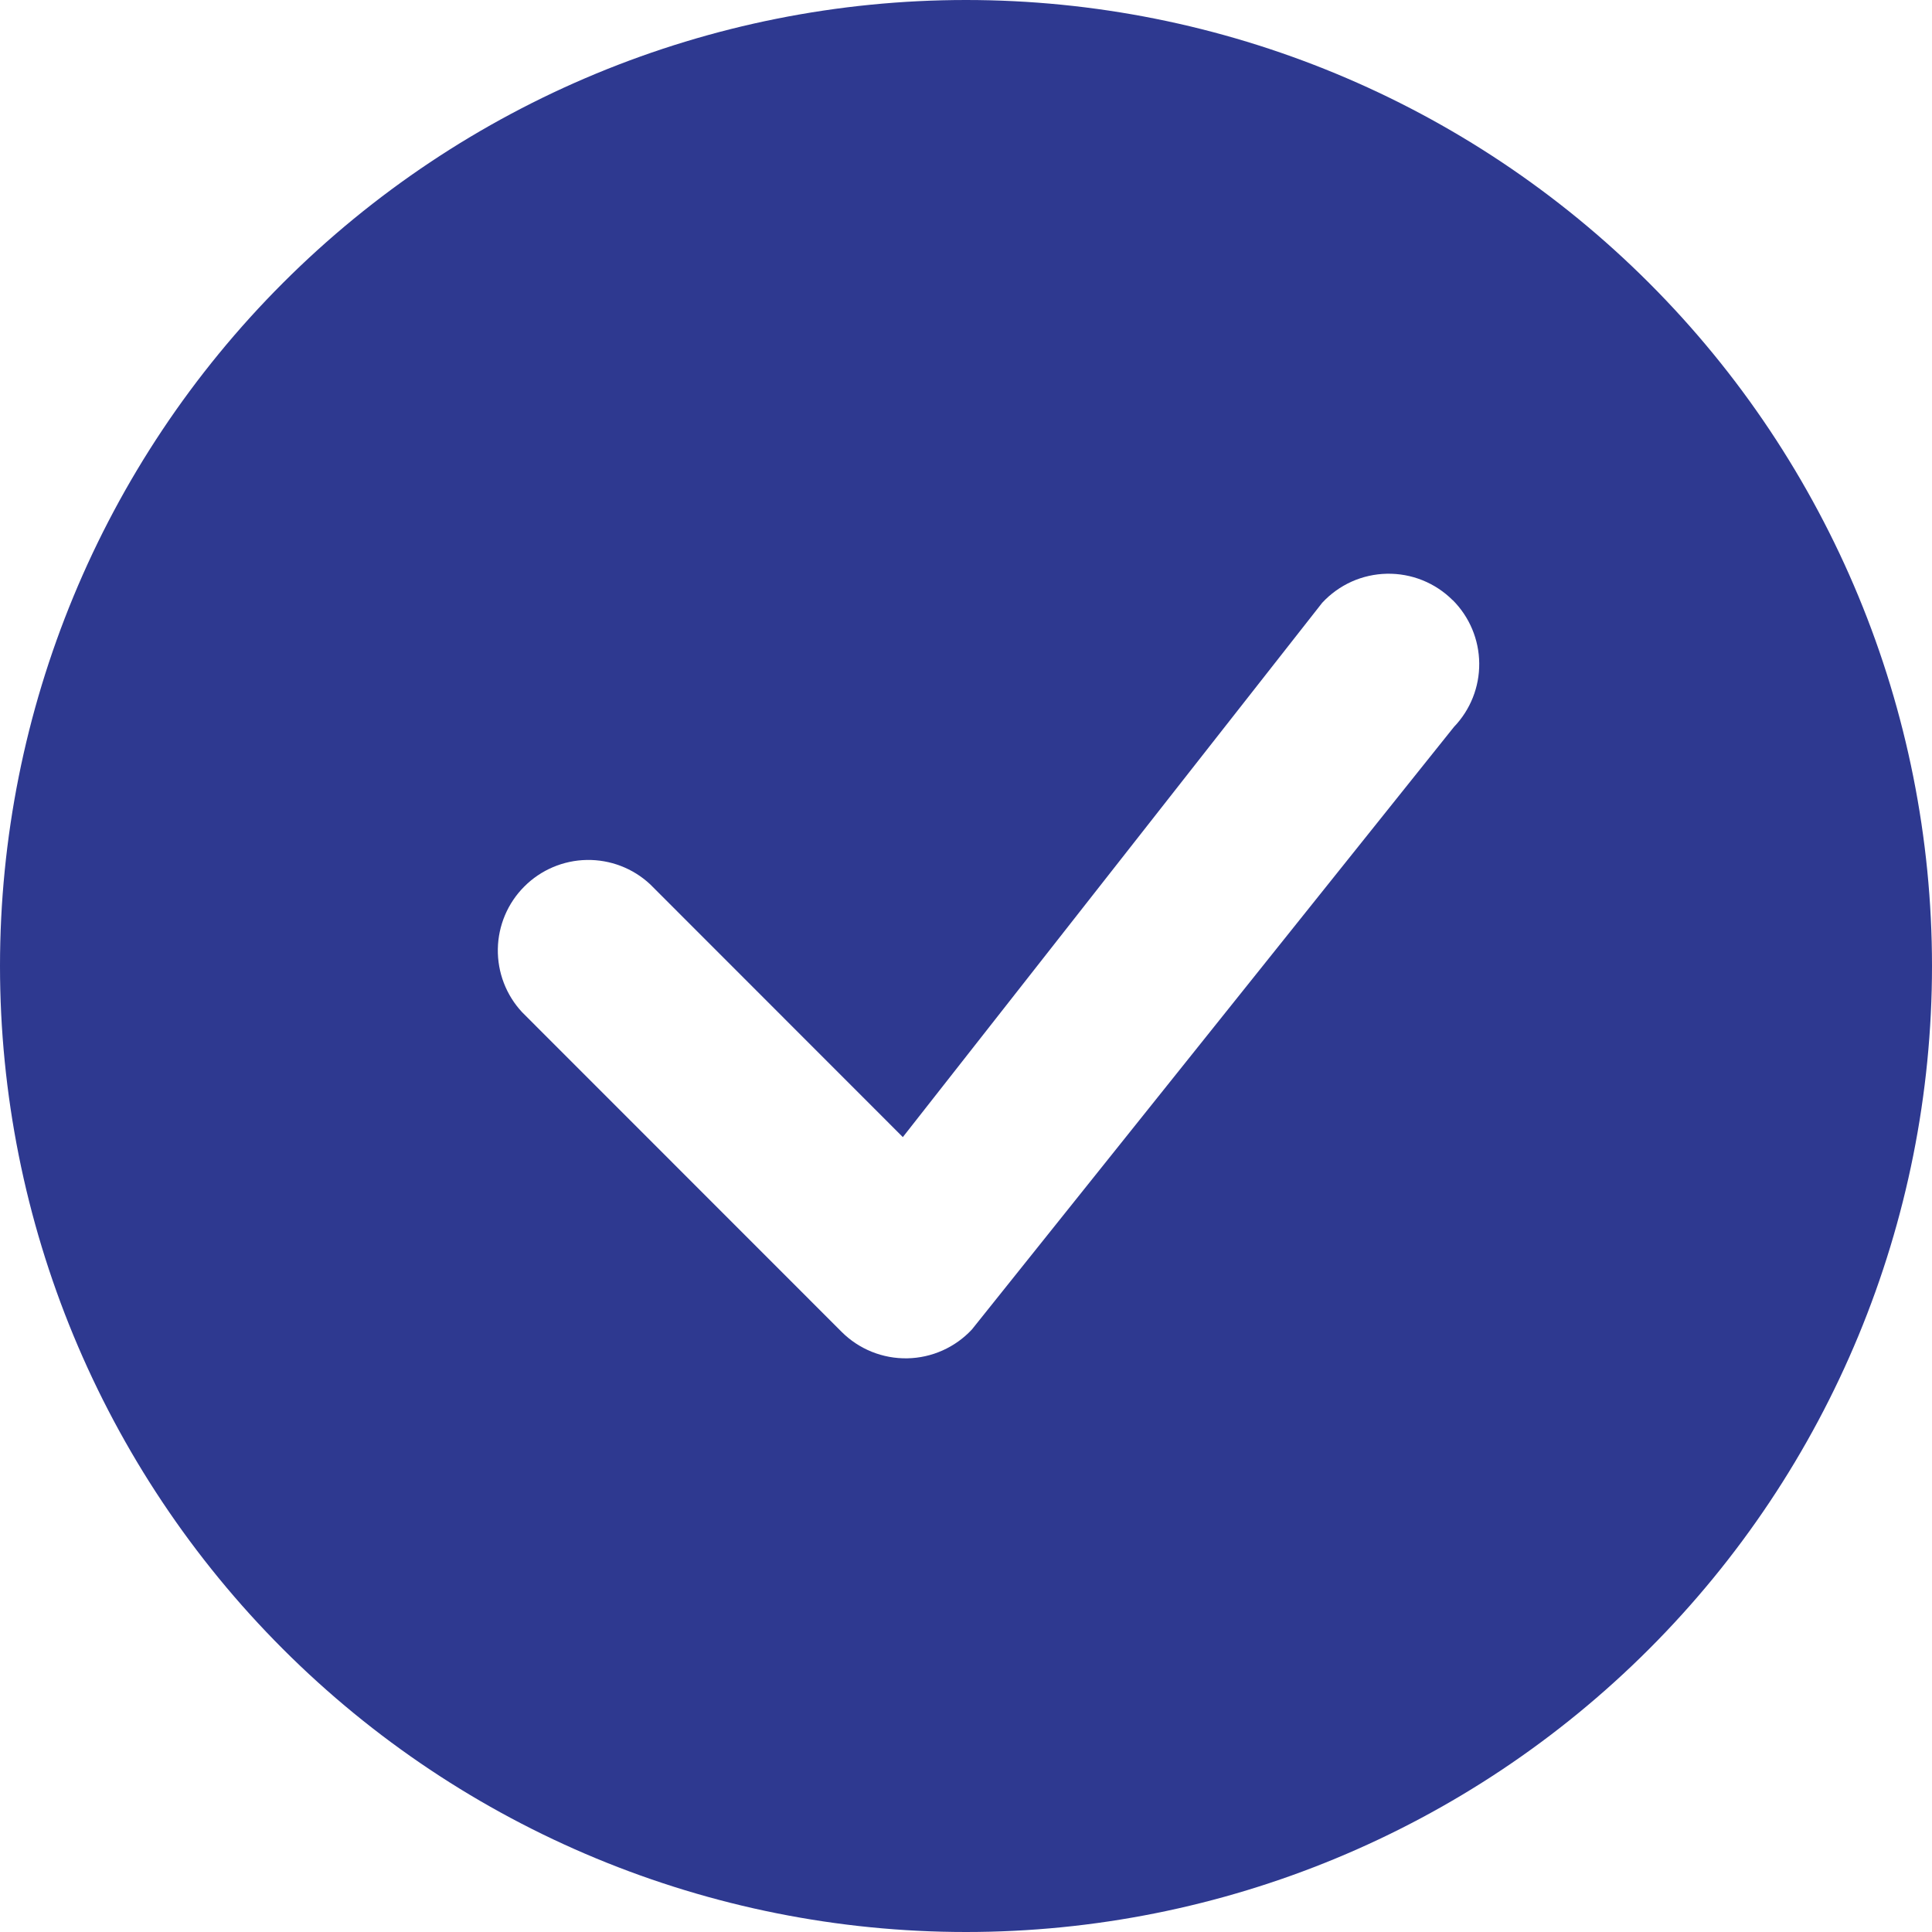
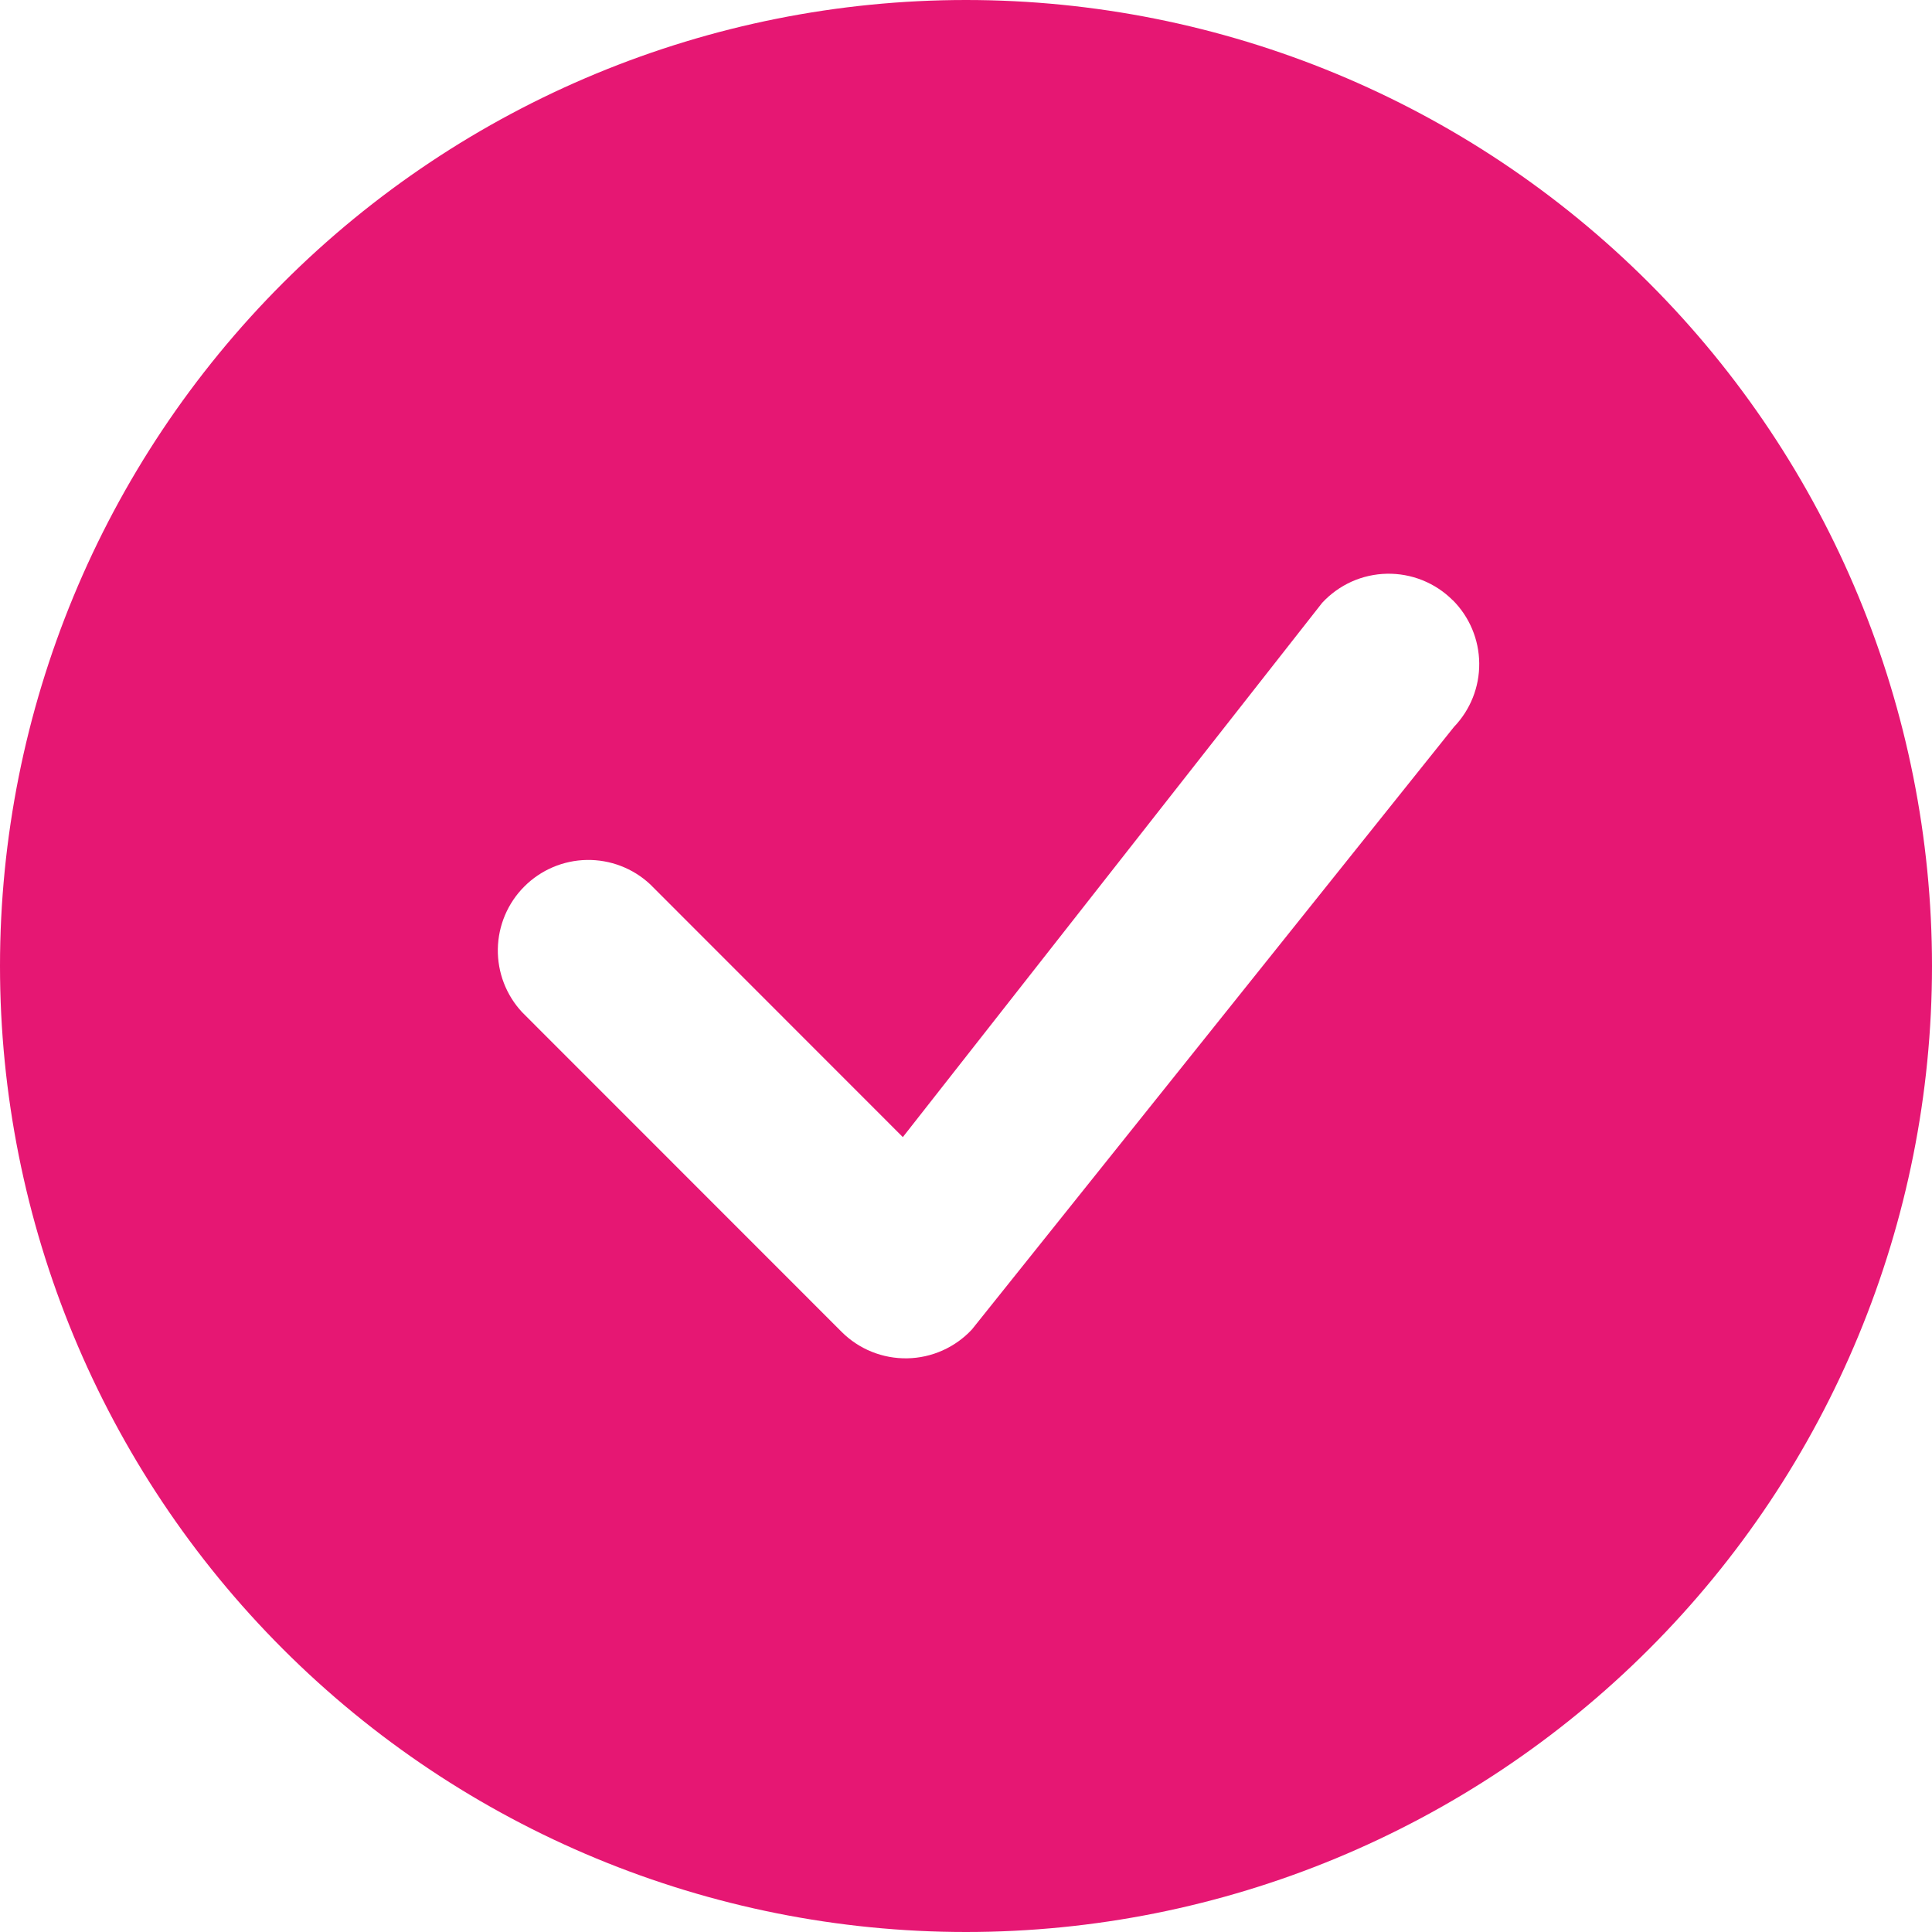
<svg xmlns="http://www.w3.org/2000/svg" width="62" height="62" viewBox="0 0 62 62" fill="none">
-   <path fill-rule="evenodd" clip-rule="evenodd" d="M62 31C62 39.222 58.734 47.107 52.92 52.92C47.107 58.734 39.222 62 31 62C22.778 62 14.893 58.734 9.08 52.92C3.266 47.107 0 39.222 0 31C0 22.778 3.266 14.893 9.08 9.08C14.893 3.266 22.778 0 31 0C39.222 0 47.107 3.266 52.92 9.08C58.734 14.893 62 22.778 62 31ZM46.616 19.259C46.34 18.983 46.01 18.766 45.647 18.62C45.285 18.475 44.896 18.404 44.506 18.412C44.115 18.42 43.73 18.506 43.373 18.666C43.017 18.827 42.697 19.057 42.431 19.344L28.973 36.491L20.863 28.377C20.312 27.863 19.583 27.584 18.831 27.597C18.078 27.61 17.359 27.915 16.827 28.448C16.294 28.98 15.989 29.699 15.976 30.452C15.963 31.204 16.242 31.933 16.756 32.484L27.009 42.741C27.285 43.017 27.614 43.234 27.976 43.38C28.338 43.526 28.726 43.597 29.116 43.59C29.506 43.583 29.891 43.497 30.247 43.338C30.603 43.179 30.924 42.95 31.19 42.664L46.659 23.328C47.186 22.779 47.478 22.046 47.47 21.285C47.463 20.524 47.158 19.797 46.62 19.259H46.616Z" fill="#2E3990" />
+   <path fill-rule="evenodd" clip-rule="evenodd" d="M62 31C62 39.222 58.734 47.107 52.92 52.92C47.107 58.734 39.222 62 31 62C22.778 62 14.893 58.734 9.08 52.92C3.266 47.107 0 39.222 0 31C0 22.778 3.266 14.893 9.08 9.08C14.893 3.266 22.778 0 31 0C39.222 0 47.107 3.266 52.92 9.08C58.734 14.893 62 22.778 62 31ZM46.616 19.259C46.34 18.983 46.01 18.766 45.647 18.62C45.285 18.475 44.896 18.404 44.506 18.412C44.115 18.42 43.73 18.506 43.373 18.666C43.017 18.827 42.697 19.057 42.431 19.344L28.973 36.491L20.863 28.377C20.312 27.863 19.583 27.584 18.831 27.597C18.078 27.61 17.359 27.915 16.827 28.448C16.294 28.98 15.989 29.699 15.976 30.452C15.963 31.204 16.242 31.933 16.756 32.484L27.009 42.741C27.285 43.017 27.614 43.234 27.976 43.38C28.338 43.526 28.726 43.597 29.116 43.59C29.506 43.583 29.891 43.497 30.247 43.338C30.603 43.179 30.924 42.95 31.19 42.664L46.659 23.328C47.186 22.779 47.478 22.046 47.47 21.285C47.463 20.524 47.158 19.797 46.62 19.259H46.616Z" fill="#E61773" />
</svg>
